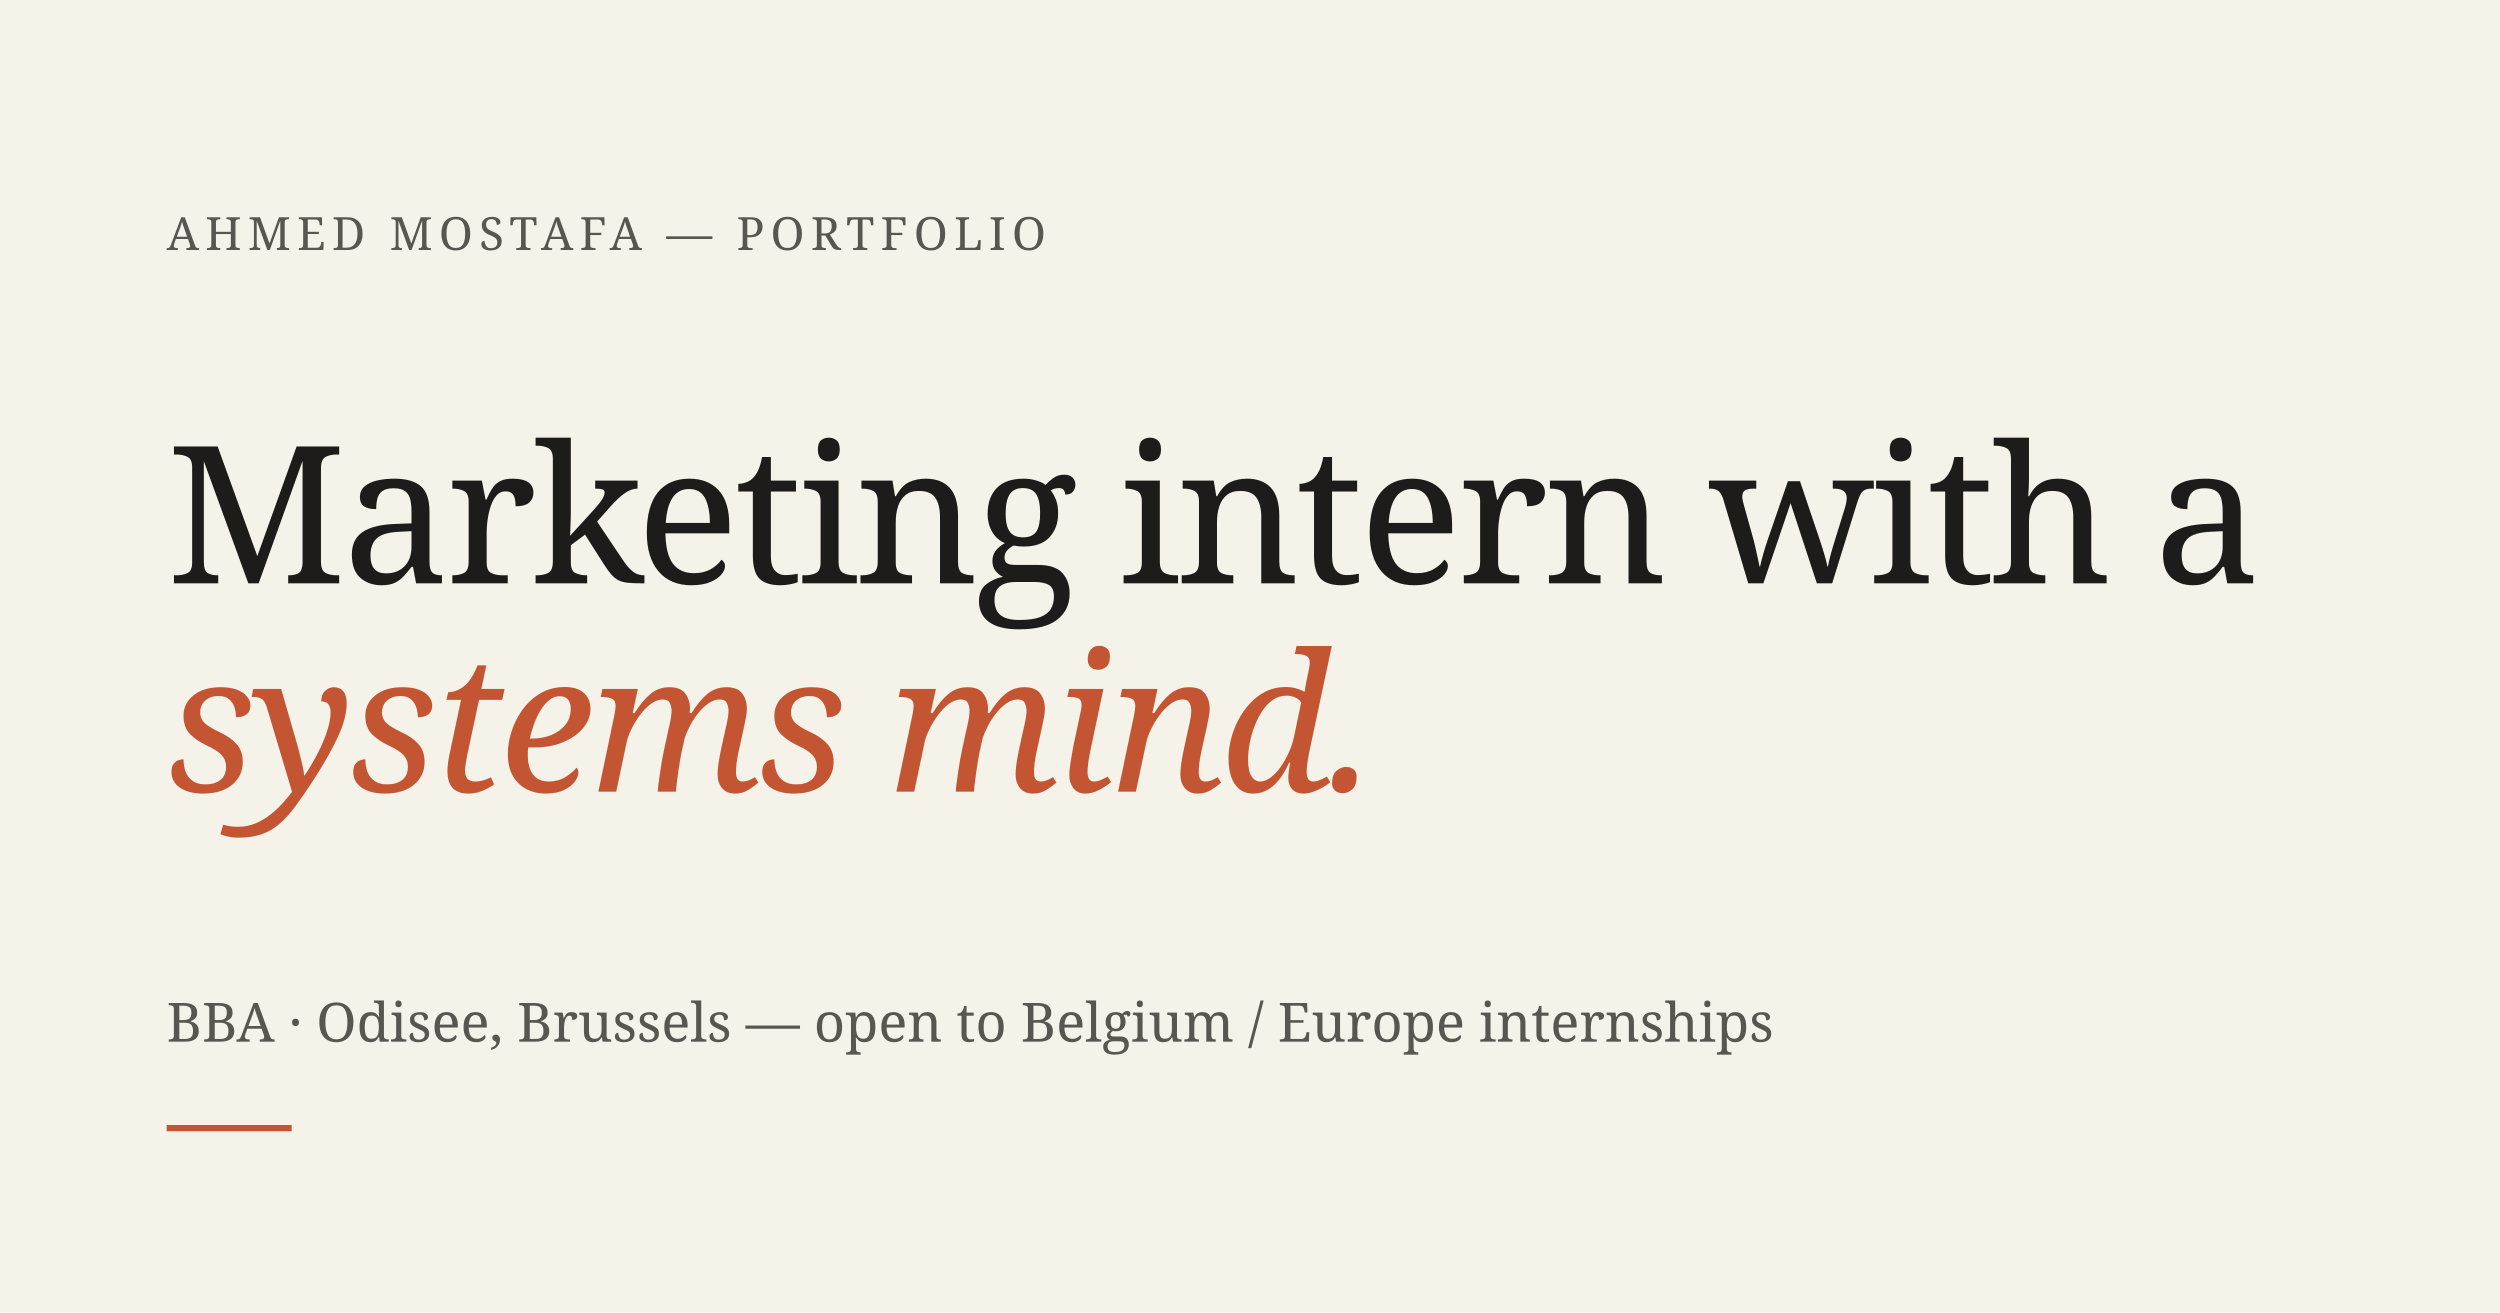
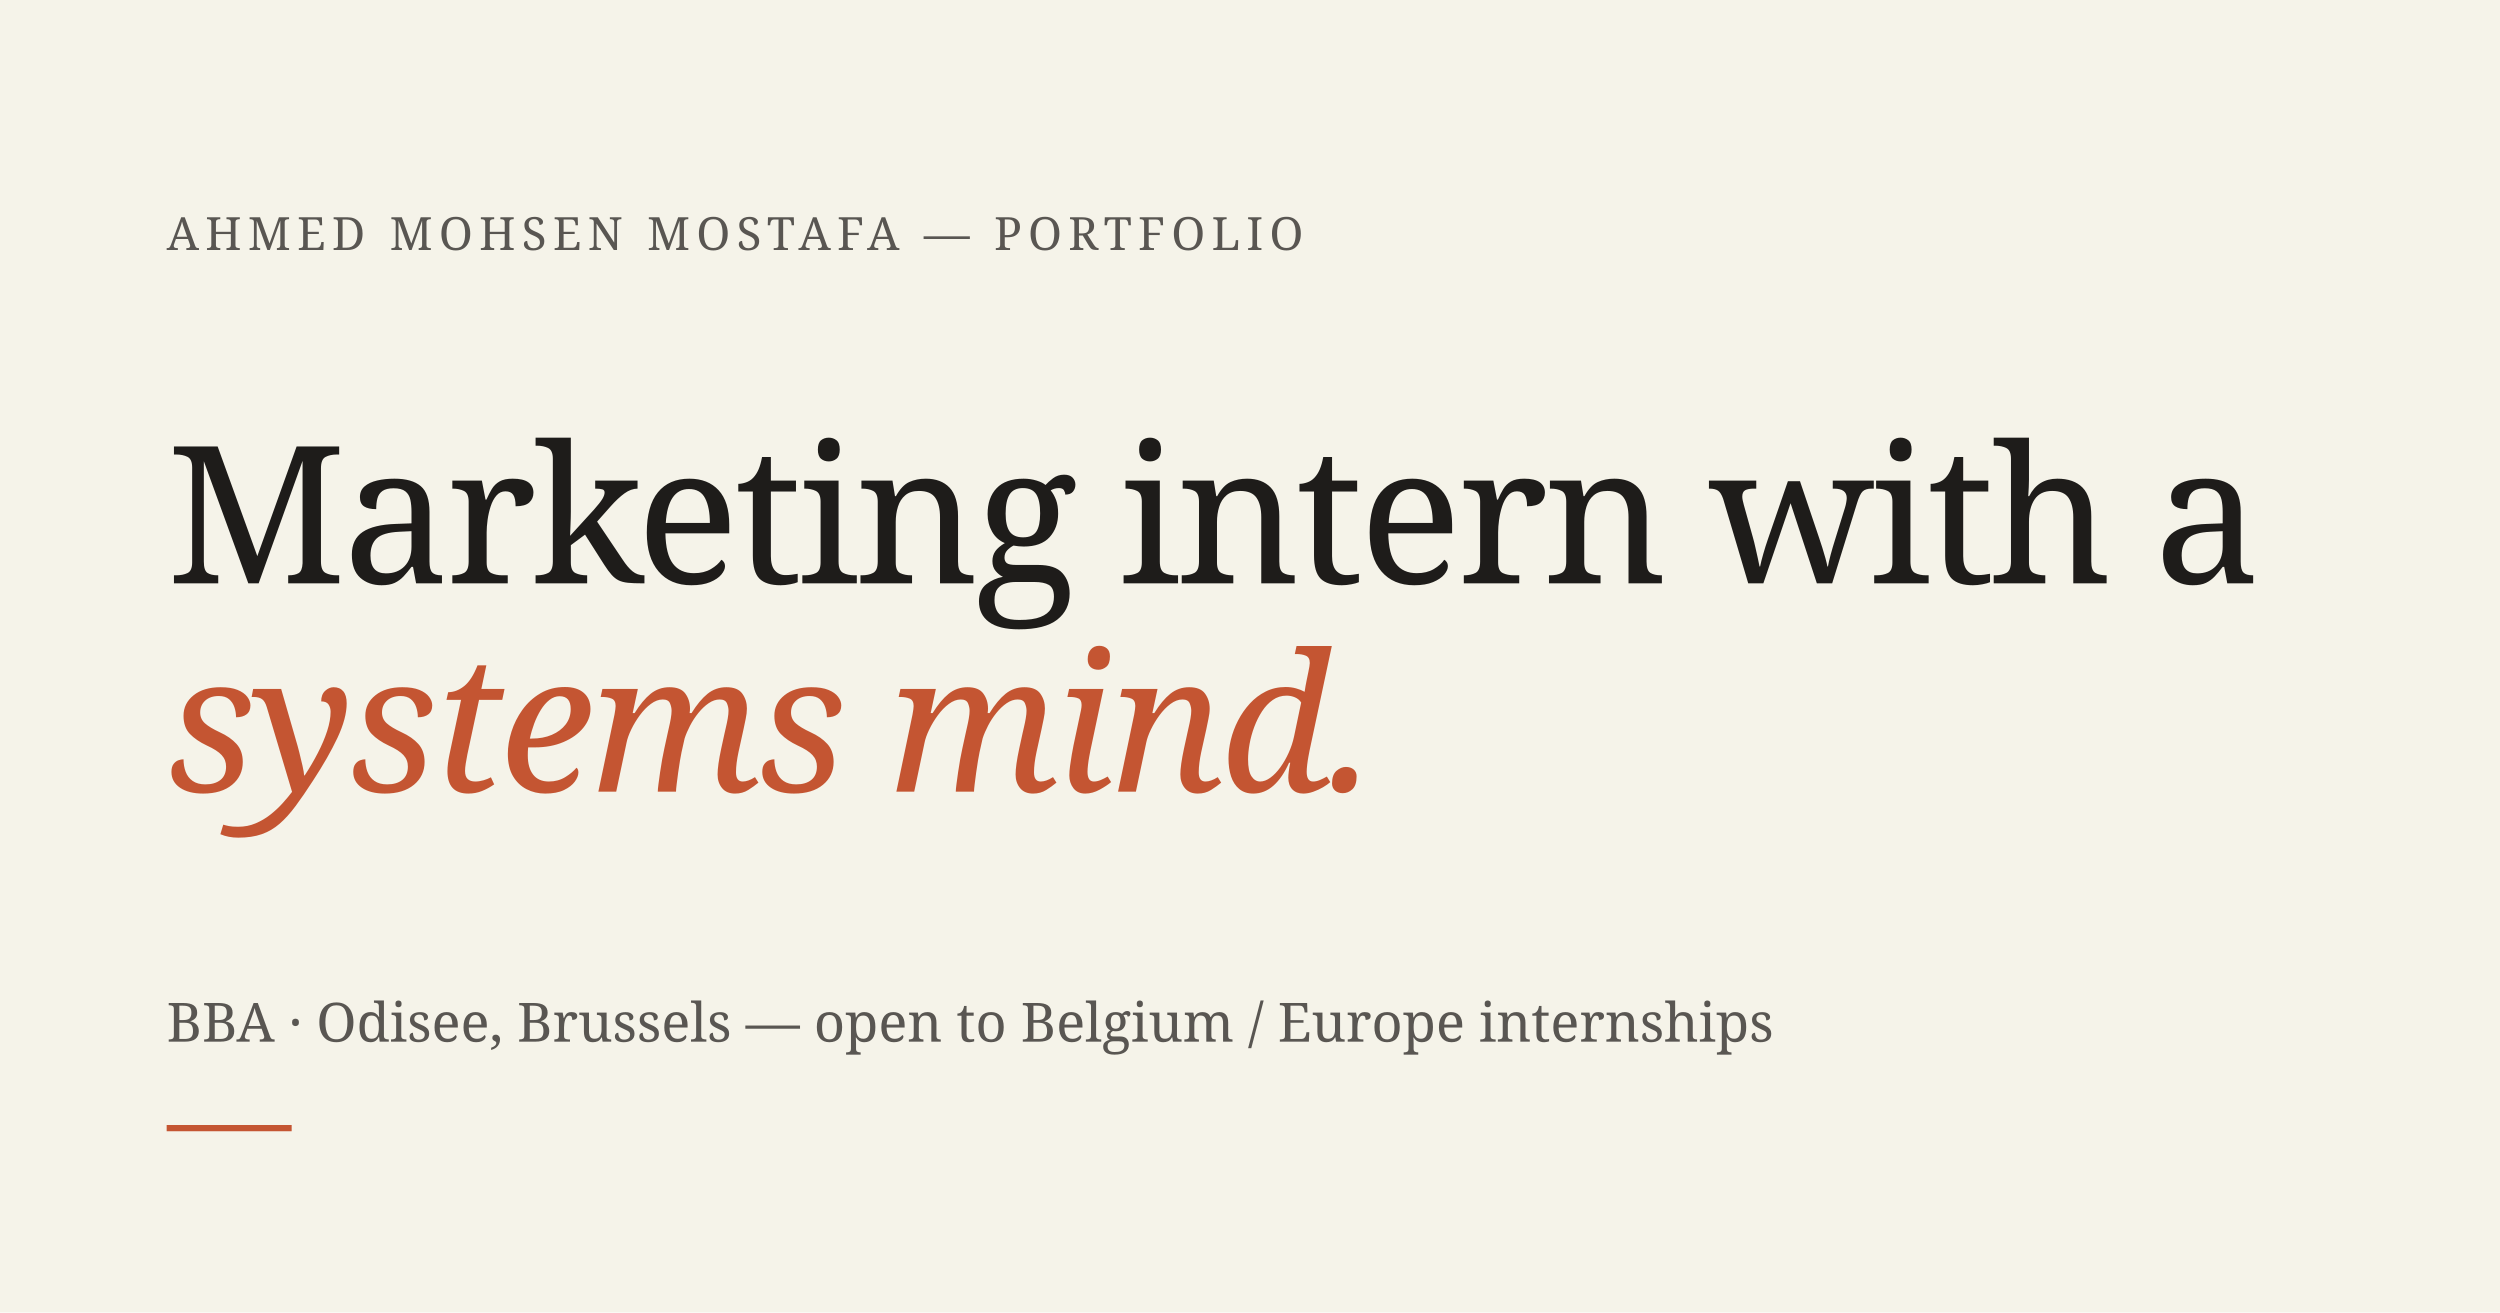
<svg xmlns="http://www.w3.org/2000/svg" viewBox="0 0 1200 630" width="1200" height="630">
  <rect width="1200" height="630" fill="#F5F3E9" />
  <g font-family="Fraunces, Georgia, serif" fill="#1E1C1A">
-     <text x="80" y="120" font-size="22" font-weight="500" letter-spacing="3" fill="#595652">AHMED MOSTAFA — PORTFOLIO</text>
+     <text x="80" y="120" font-size="22" font-weight="500" letter-spacing="3" fill="#595652">AHMED MOHSEN MOSTAFA — PORTFOLIO</text>
    <text x="80" y="280" font-size="92" font-weight="300" letter-spacing="-2">Marketing intern with a</text>
    <text x="80" y="380" font-size="92" font-weight="300" font-style="italic" fill="#C45532" letter-spacing="-2">systems mind.</text>
    <text x="80" y="500" font-size="26" fill="#595652">BBA · Odisee, Brussels — open to Belgium / Europe internships</text>
  </g>
  <rect x="80" y="540" width="60" height="3" fill="#C45532" />
</svg>
